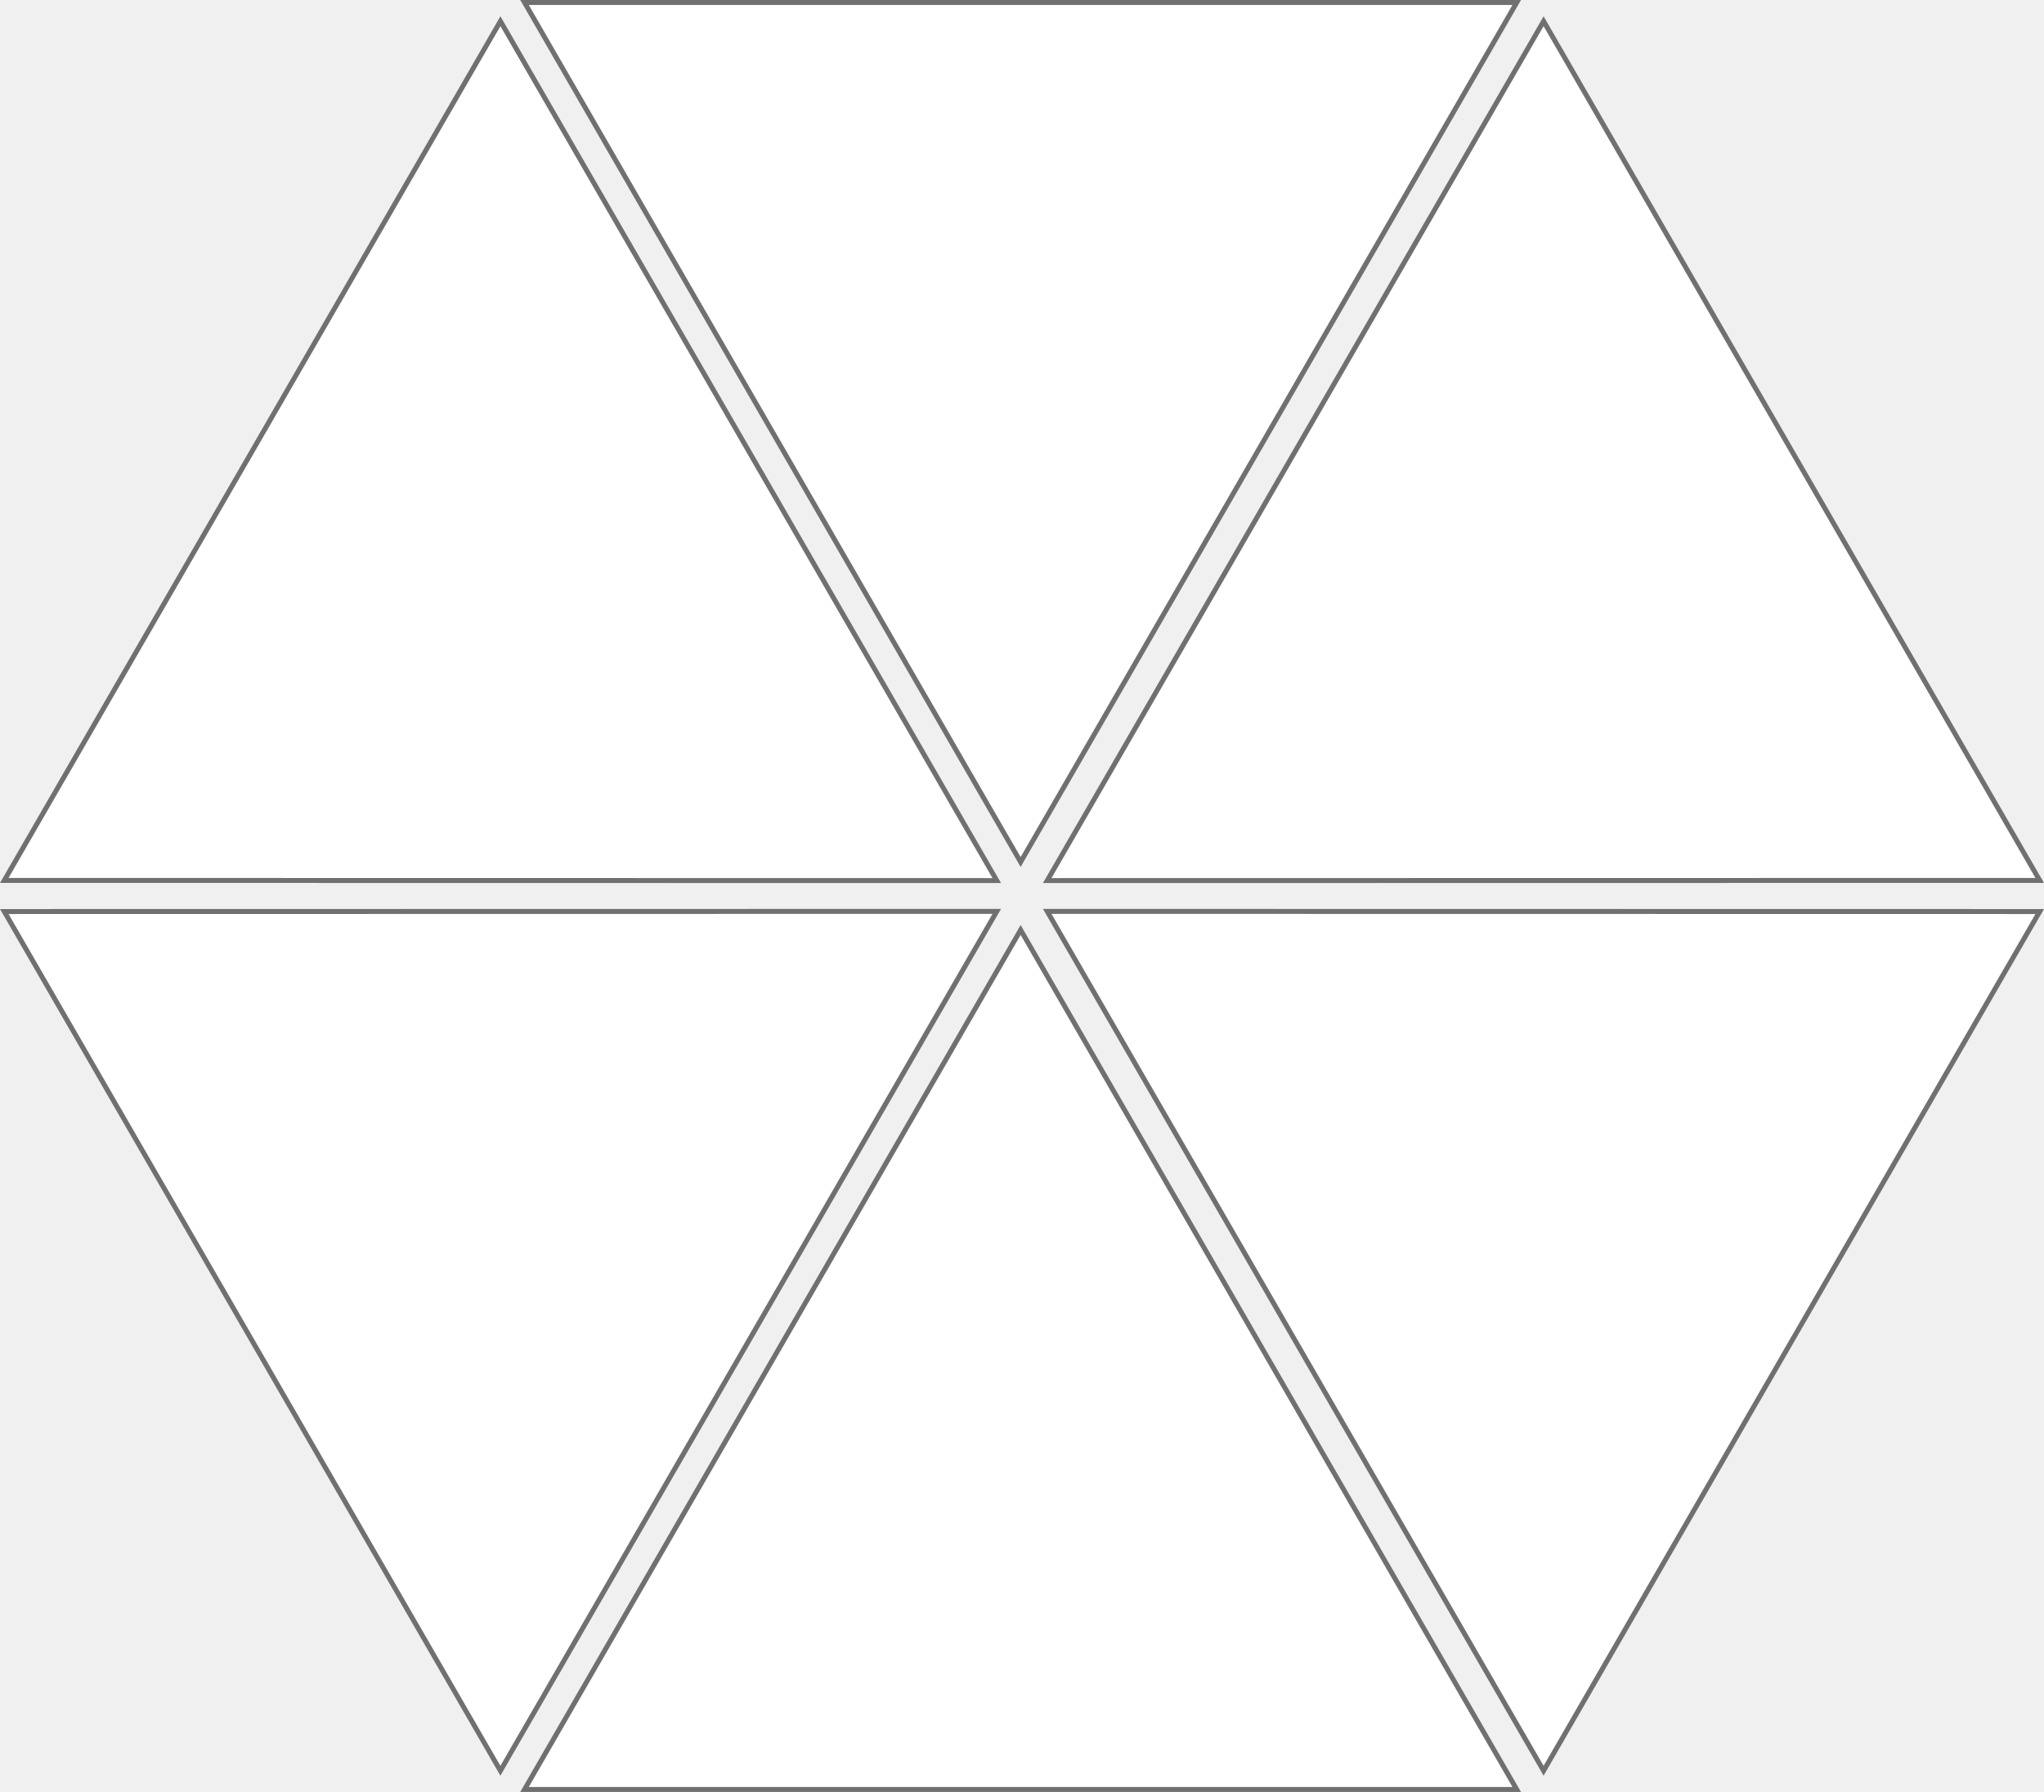
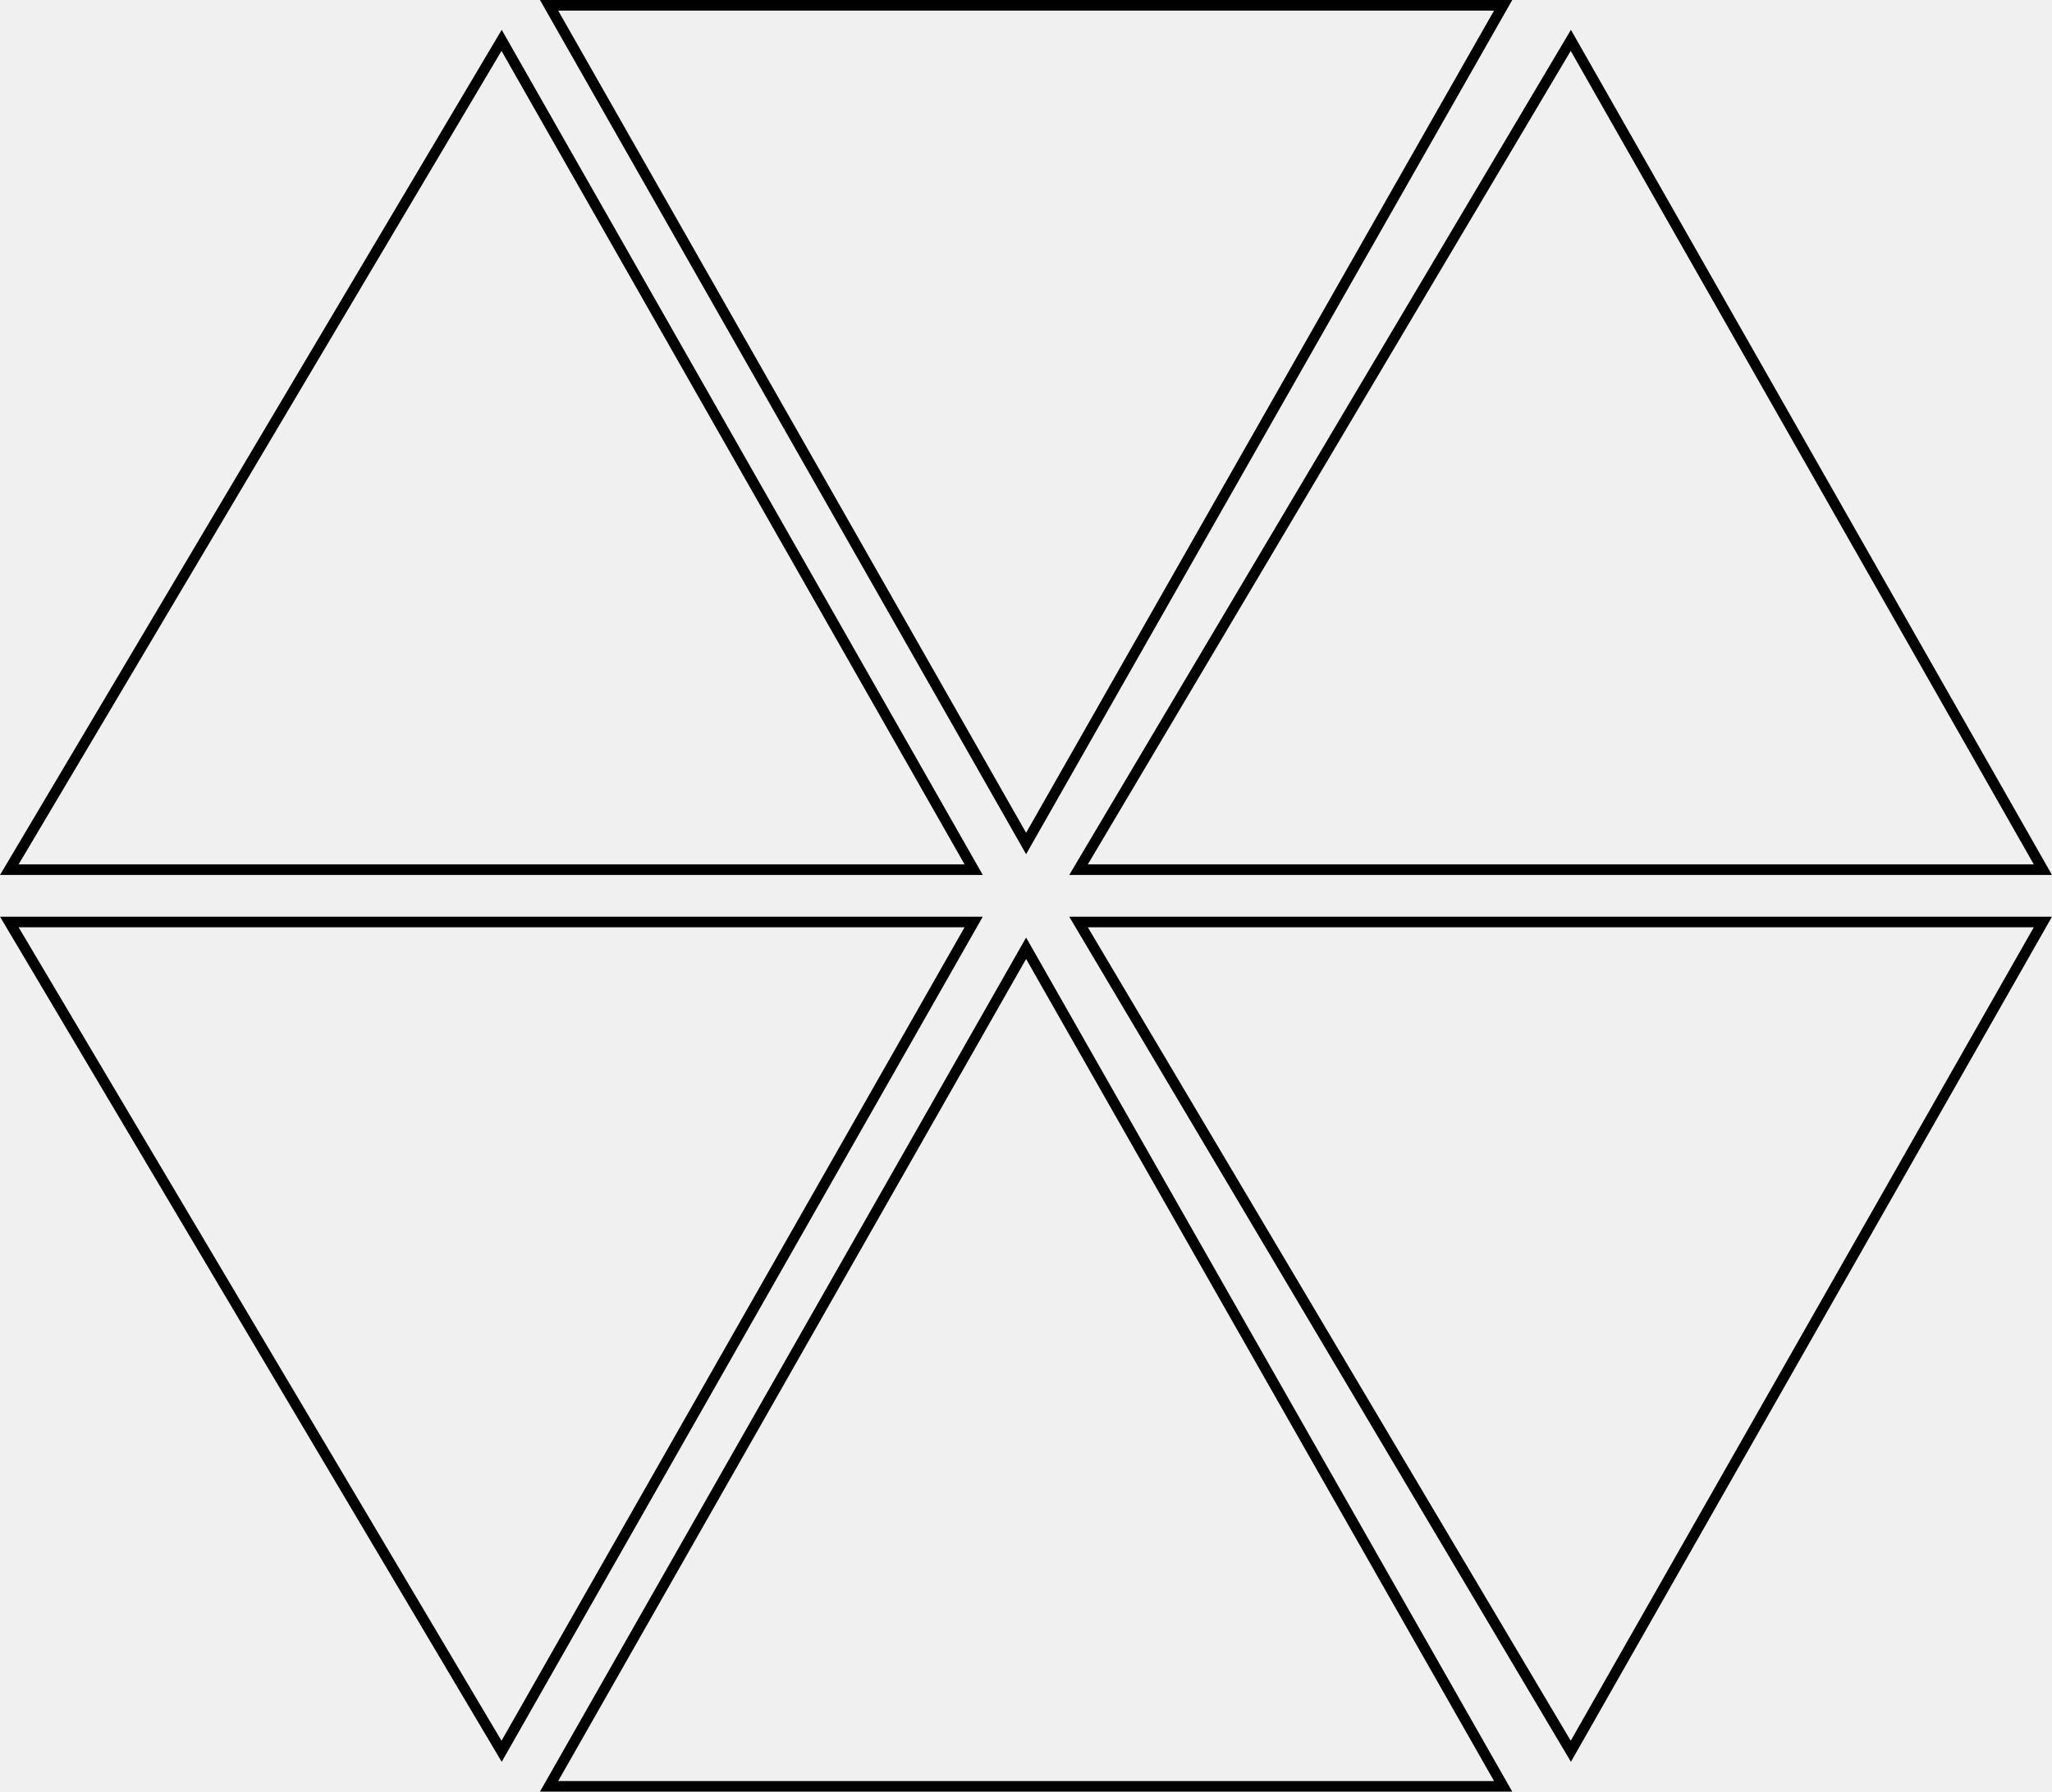
- <svg xmlns="http://www.w3.org/2000/svg" width="412.554" height="361.719" viewBox="0 0 412.554 361.719">
-   <g id="그룹_85" data-name="그룹 85" transform="translate(-754 -359.281)">
-     <g id="다각형_1" data-name="다각형 1" transform="translate(859 546)" fill="#fff">
-       <path d="M 201.134 174.5 L 0.866 174.5 L 101 1 L 201.134 174.5 Z" stroke="none" />
-       <path d="M 101 2.001 L 1.732 174 L 200.268 174 L 101 2.001 M 101 0 L 202 175 L 0 175 L 101 0 Z" stroke="none" fill="#707070" />
-     </g>
-     <g id="다각형_5" data-name="다각형 5" transform="translate(1061 534.281) rotate(180)" fill="#fff">
-       <path d="M 201.134 174.5 L 0.866 174.5 L 101 1 L 201.134 174.5 Z" stroke="none" />
-       <path d="M 101 2.001 L 1.732 174 L 200.268 174 L 101 2.001 M 101 0 L 202 175 L 0 175 L 101 0 Z" stroke="none" fill="#707070" />
-     </g>
-     <g id="다각형_3" data-name="다각형 3" transform="translate(905.554 455.281) rotate(60)" fill="#fff">
-       <path d="M 201.134 174.5 L 0.866 174.5 L 101 1 L 201.134 174.5 Z" stroke="none" />
-       <path d="M 101 2.001 L 1.732 174 L 200.268 174 L 101 2.001 M 101 0 L 202 175 L 0 175 L 101 0 Z" stroke="none" fill="#707070" />
-     </g>
-     <g id="다각형_6" data-name="다각형 6" transform="translate(1006.554 450.063) rotate(120)" fill="#fff">
-       <path d="M 201.134 174.5 L 0.866 174.5 L 101 1 L 201.134 174.5 Z" stroke="none" />
-       <path d="M 101 2.001 L 1.732 174 L 200.268 174 L 101 2.001 M 101 0 L 202 175 L 0 175 L 101 0 Z" stroke="none" fill="#707070" />
-     </g>
-     <g id="다각형_2" data-name="다각형 2" transform="translate(914 630.219) rotate(-60)" fill="#fff">
-       <path d="M 201.134 174.5 L 0.866 174.5 L 101 1 L 201.134 174.5 Z" stroke="none" />
-       <path d="M 101 2.001 L 1.732 174 L 200.268 174 L 101 2.001 M 101 0 L 202 175 L 0 175 L 101 0 Z" stroke="none" fill="#707070" />
-     </g>
-     <g id="다각형_4" data-name="다각형 4" transform="translate(1015 625) rotate(-120)" fill="#fff">
-       <path d="M 201.134 174.5 L 0.866 174.5 L 101 1 L 201.134 174.5 Z" stroke="none" />
-       <path d="M 101 2.001 L 1.732 174 L 200.268 174 L 101 2.001 M 101 0 L 202 175 L 0 175 L 101 0 Z" stroke="none" fill="#707070" />
+ <svg xmlns="http://www.w3.org/2000/svg" viewBox="0 0 193.74 169.14">
+   <defs>
+     <style>.cls-1{fill:none;stroke:#000;stroke-miterlimit:10;}</style>
+   </defs>
+   <g id="레이어_2" data-name="레이어 2">
+     <g id="Icons">
+       <polygon class="cls-1" points="96.88 89.52 51.84 168.64 141.92 168.64 96.88 89.52" />
+       <polygon class="cls-1" points="101.83 87.04 148.31 165.33 192.88 87.04 101.83 87.04" />
+       <polygon class="cls-1" points="0.88 87.04 47.36 165.33 91.93 87.04 0.88 87.04" />
+       <polygon class="cls-1" points="96.88 79.63 51.84 0.5 141.92 0.5 96.88 79.63" />
+       <polygon class="cls-1" points="101.83 82.1 148.31 3.81 192.88 82.1 101.83 82.1" />
+       <polygon class="cls-1" points="0.88 82.1 47.36 3.81 91.93 82.1 0.88 82.1" />
    </g>
  </g>
</svg>
